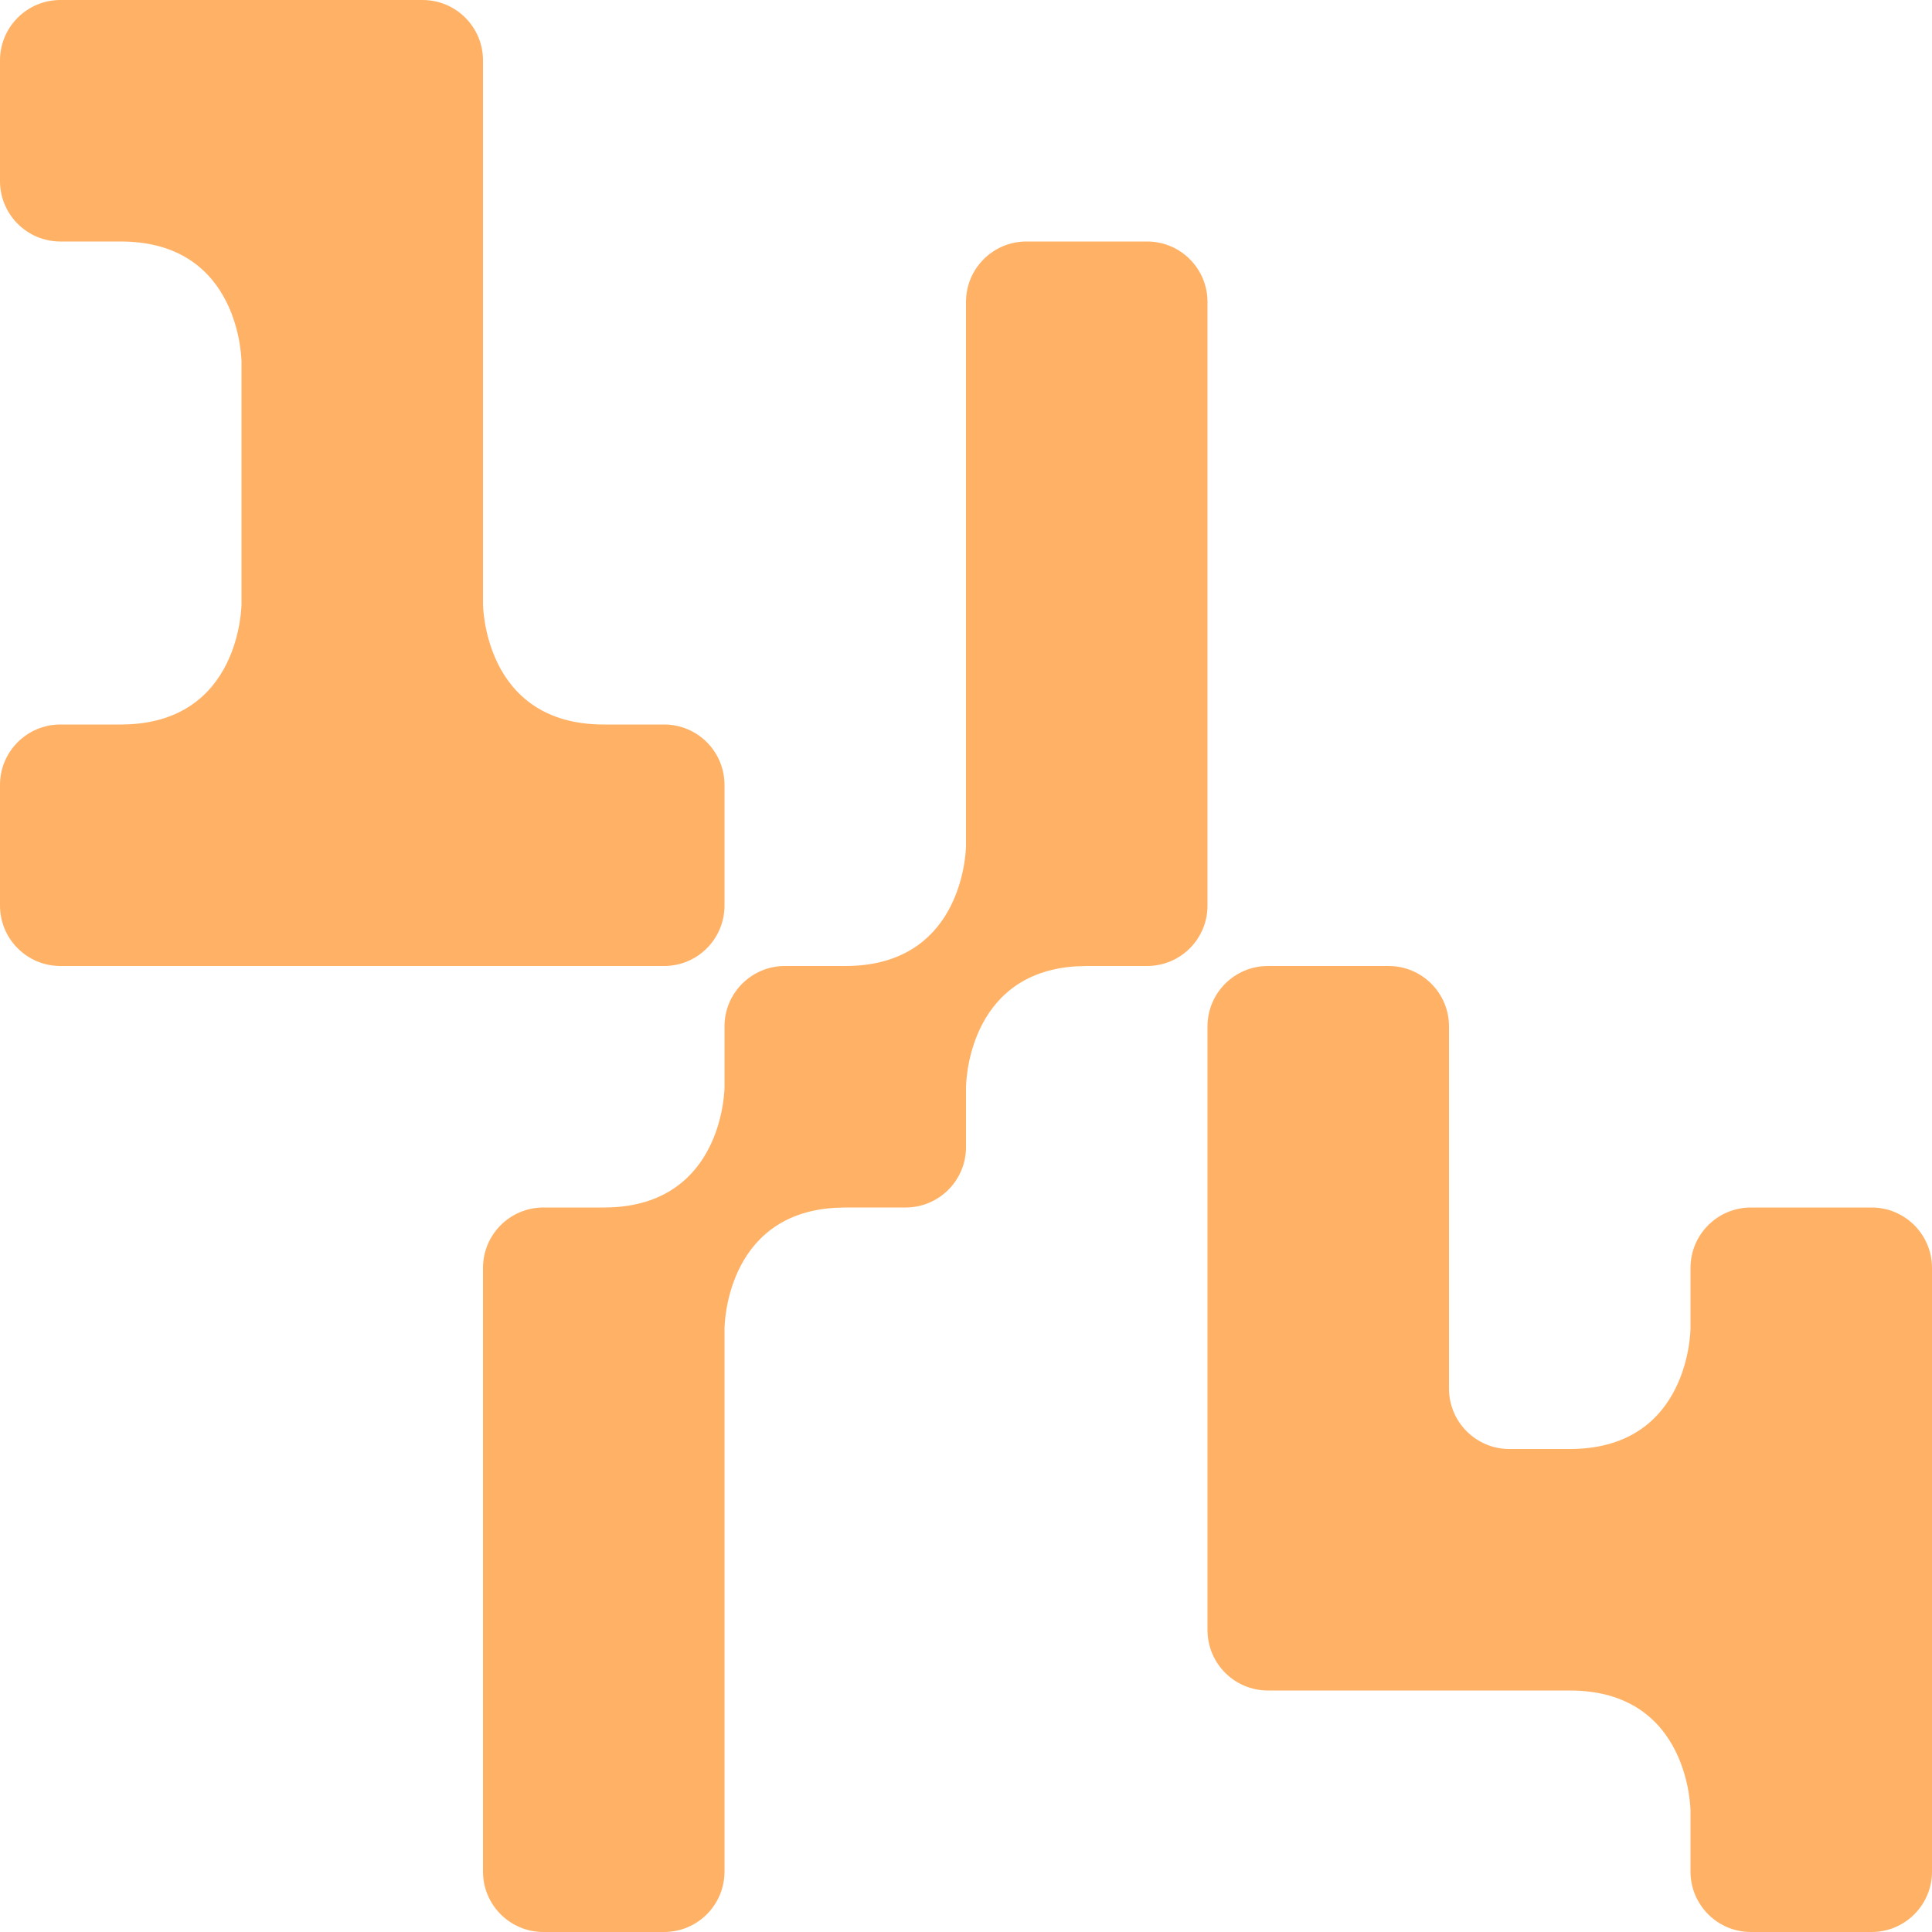
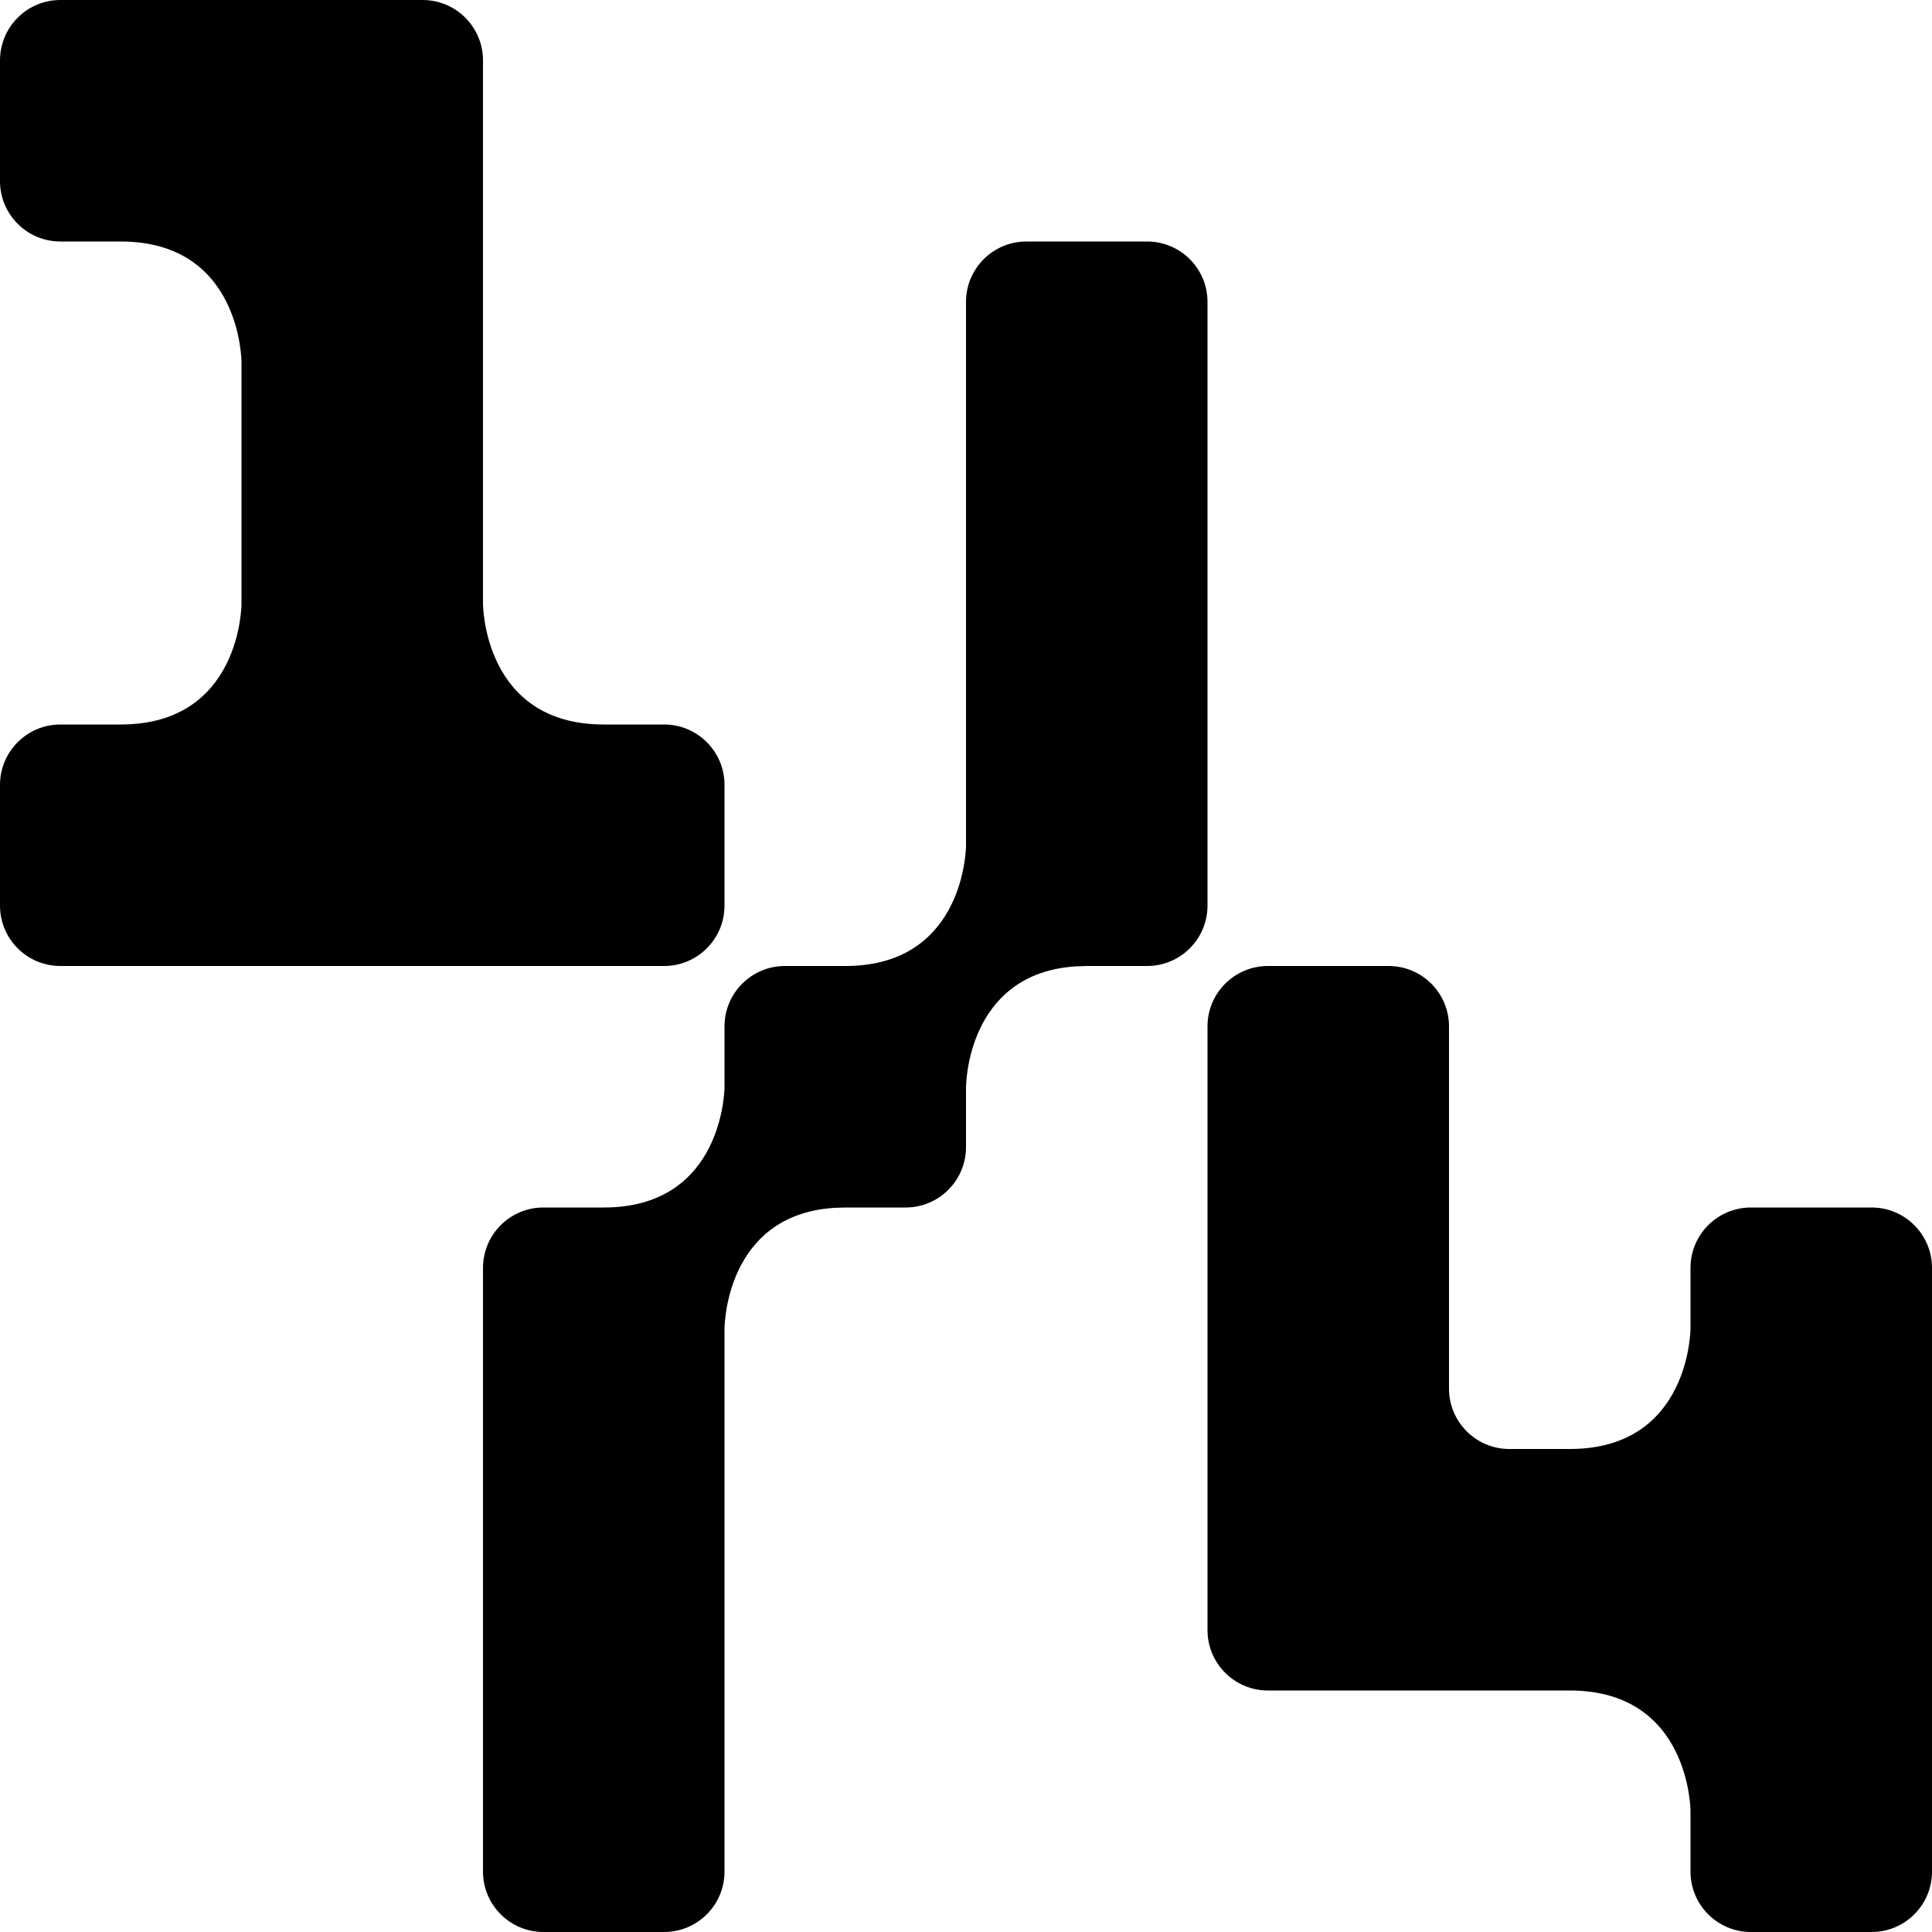
<svg xmlns="http://www.w3.org/2000/svg" width="32" height="32" viewBox="0 0 32 32" fill="none">
-   <path d="M8 10C8 10 8 12 10 12H11C11.552 12 12 12.448 12 13V15C12 15.552 11.552 16 11 16H1C0.448 16 0 15.552 0 15V13C0 12.448 0.448 12 1 12H2C4 12 4 10 4 10V6C4 6 4 4 2 4H1C0.448 4 0 3.552 0 3V1C0 0.448 0.448 0 1 0H7C7.552 0 8 0.448 8 1V10Z" fill="#FFB266" />
-   <path d="M24 23C24 23.552 24.448 24 25 24H26C28 24 28 22 28 22V21C28 20.448 28.448 20 29 20H31C31.552 20 32 20.448 32 21V31C32 31.552 31.552 32 31 32H29C28.448 32 28 31.552 28 31V30C28 30 28 28 26 28H21C20.448 28 20 27.552 20 27V17C20 16.448 20.448 16 21 16H23C23.552 16 24 16.448 24 17V23Z" fill="#FFB266" />
-   <path d="M20 15C20 15.552 19.552 16 19 16H18.001L17.819 16.006C16.001 16.123 16.001 18 16.001 18C16.001 18 16 17.992 16 17.979V19C16 19.552 15.552 20 15 20H14.001L13.819 20.006C12.001 20.123 12.001 22 12.001 22C12.001 22 12.001 21.992 12 21.979V31C12 31.552 11.552 32 11 32H9C8.448 32 8 31.552 8 31V21C8 20.448 8.448 20 9 20H10.001C11.878 20 11.993 18.237 12 18.021V17C12 16.448 12.448 16 13 16H14.001C15.878 16 15.993 14.237 16 14.021V5C16 4.448 16.448 4 17 4H19C19.552 4 20 4.448 20 5V15Z" fill="#FFB266" />
+   <path d="M8 10C8 10 8 12 10 12H11C11.552 12 12 12.448 12 13V15C12 15.552 11.552 16 11 16H1C0.448 16 0 15.552 0 15V13C0 12.448 0.448 12 1 12H2C4 12 4 10 4 10V6C4 6 4 4 2 4H1C0.448 4 0 3.552 0 3V1C0 0.448 0.448 0 1 0H7C7.552 0 8 0.448 8 1V10Z" fill="black" />
+   <path d="M24 23C24 23.552 24.448 24 25 24H26C28 24 28 22 28 22V21C28 20.448 28.448 20 29 20H31C31.552 20 32 20.448 32 21V31C32 31.552 31.552 32 31 32H29C28.448 32 28 31.552 28 31V30C28 30 28 28 26 28H21C20.448 28 20 27.552 20 27V17C20 16.448 20.448 16 21 16H23C23.552 16 24 16.448 24 17V23Z" fill="black" />
+   <path d="M20 15C20 15.552 19.552 16 19 16H18.001L17.819 16.006C16.001 16.123 16.001 18 16.001 18C16.001 18 16 17.992 16 17.979V19C16 19.552 15.552 20 15 20H14.001L13.819 20.006C12.001 20.123 12.001 22 12.001 22C12.001 22 12.001 21.992 12 21.979V31C12 31.552 11.552 32 11 32H9C8.448 32 8 31.552 8 31V21C8 20.448 8.448 20 9 20H10.001C11.878 20 11.993 18.237 12 18.021V17C12 16.448 12.448 16 13 16H14.001C15.878 16 15.993 14.237 16 14.021V5C16 4.448 16.448 4 17 4H19C19.552 4 20 4.448 20 5V15Z" fill="black" />
</svg>
